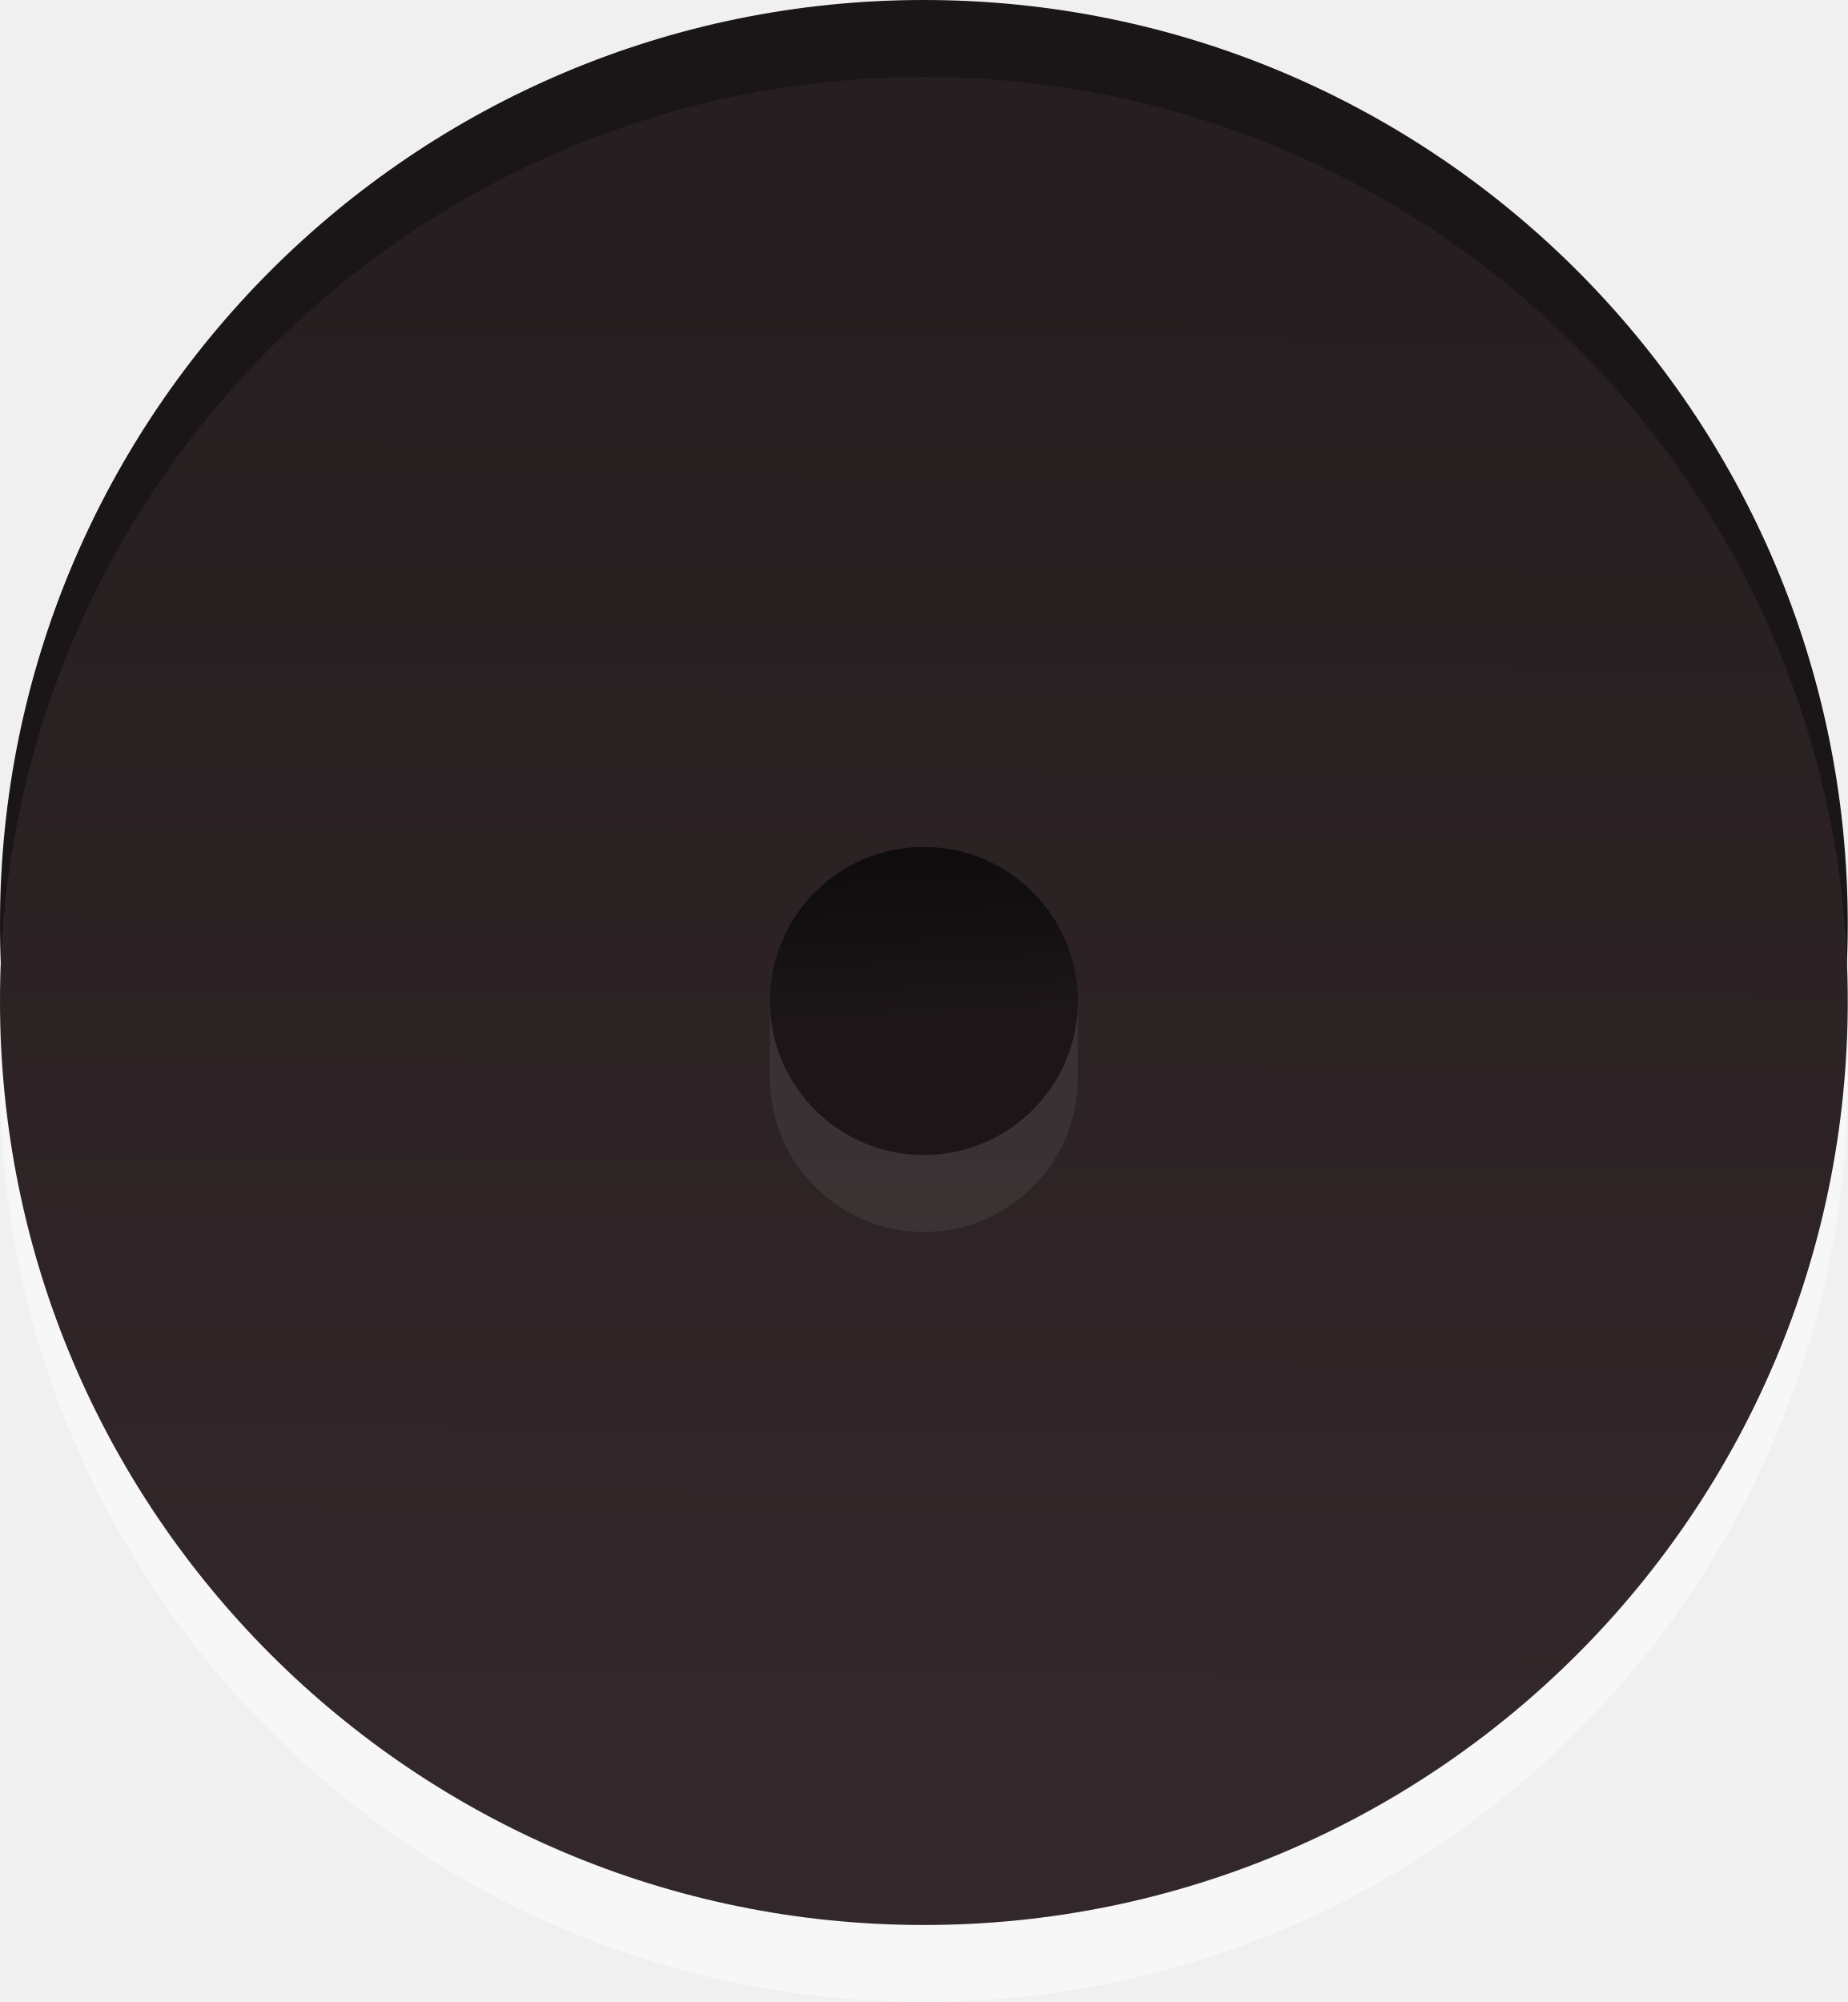
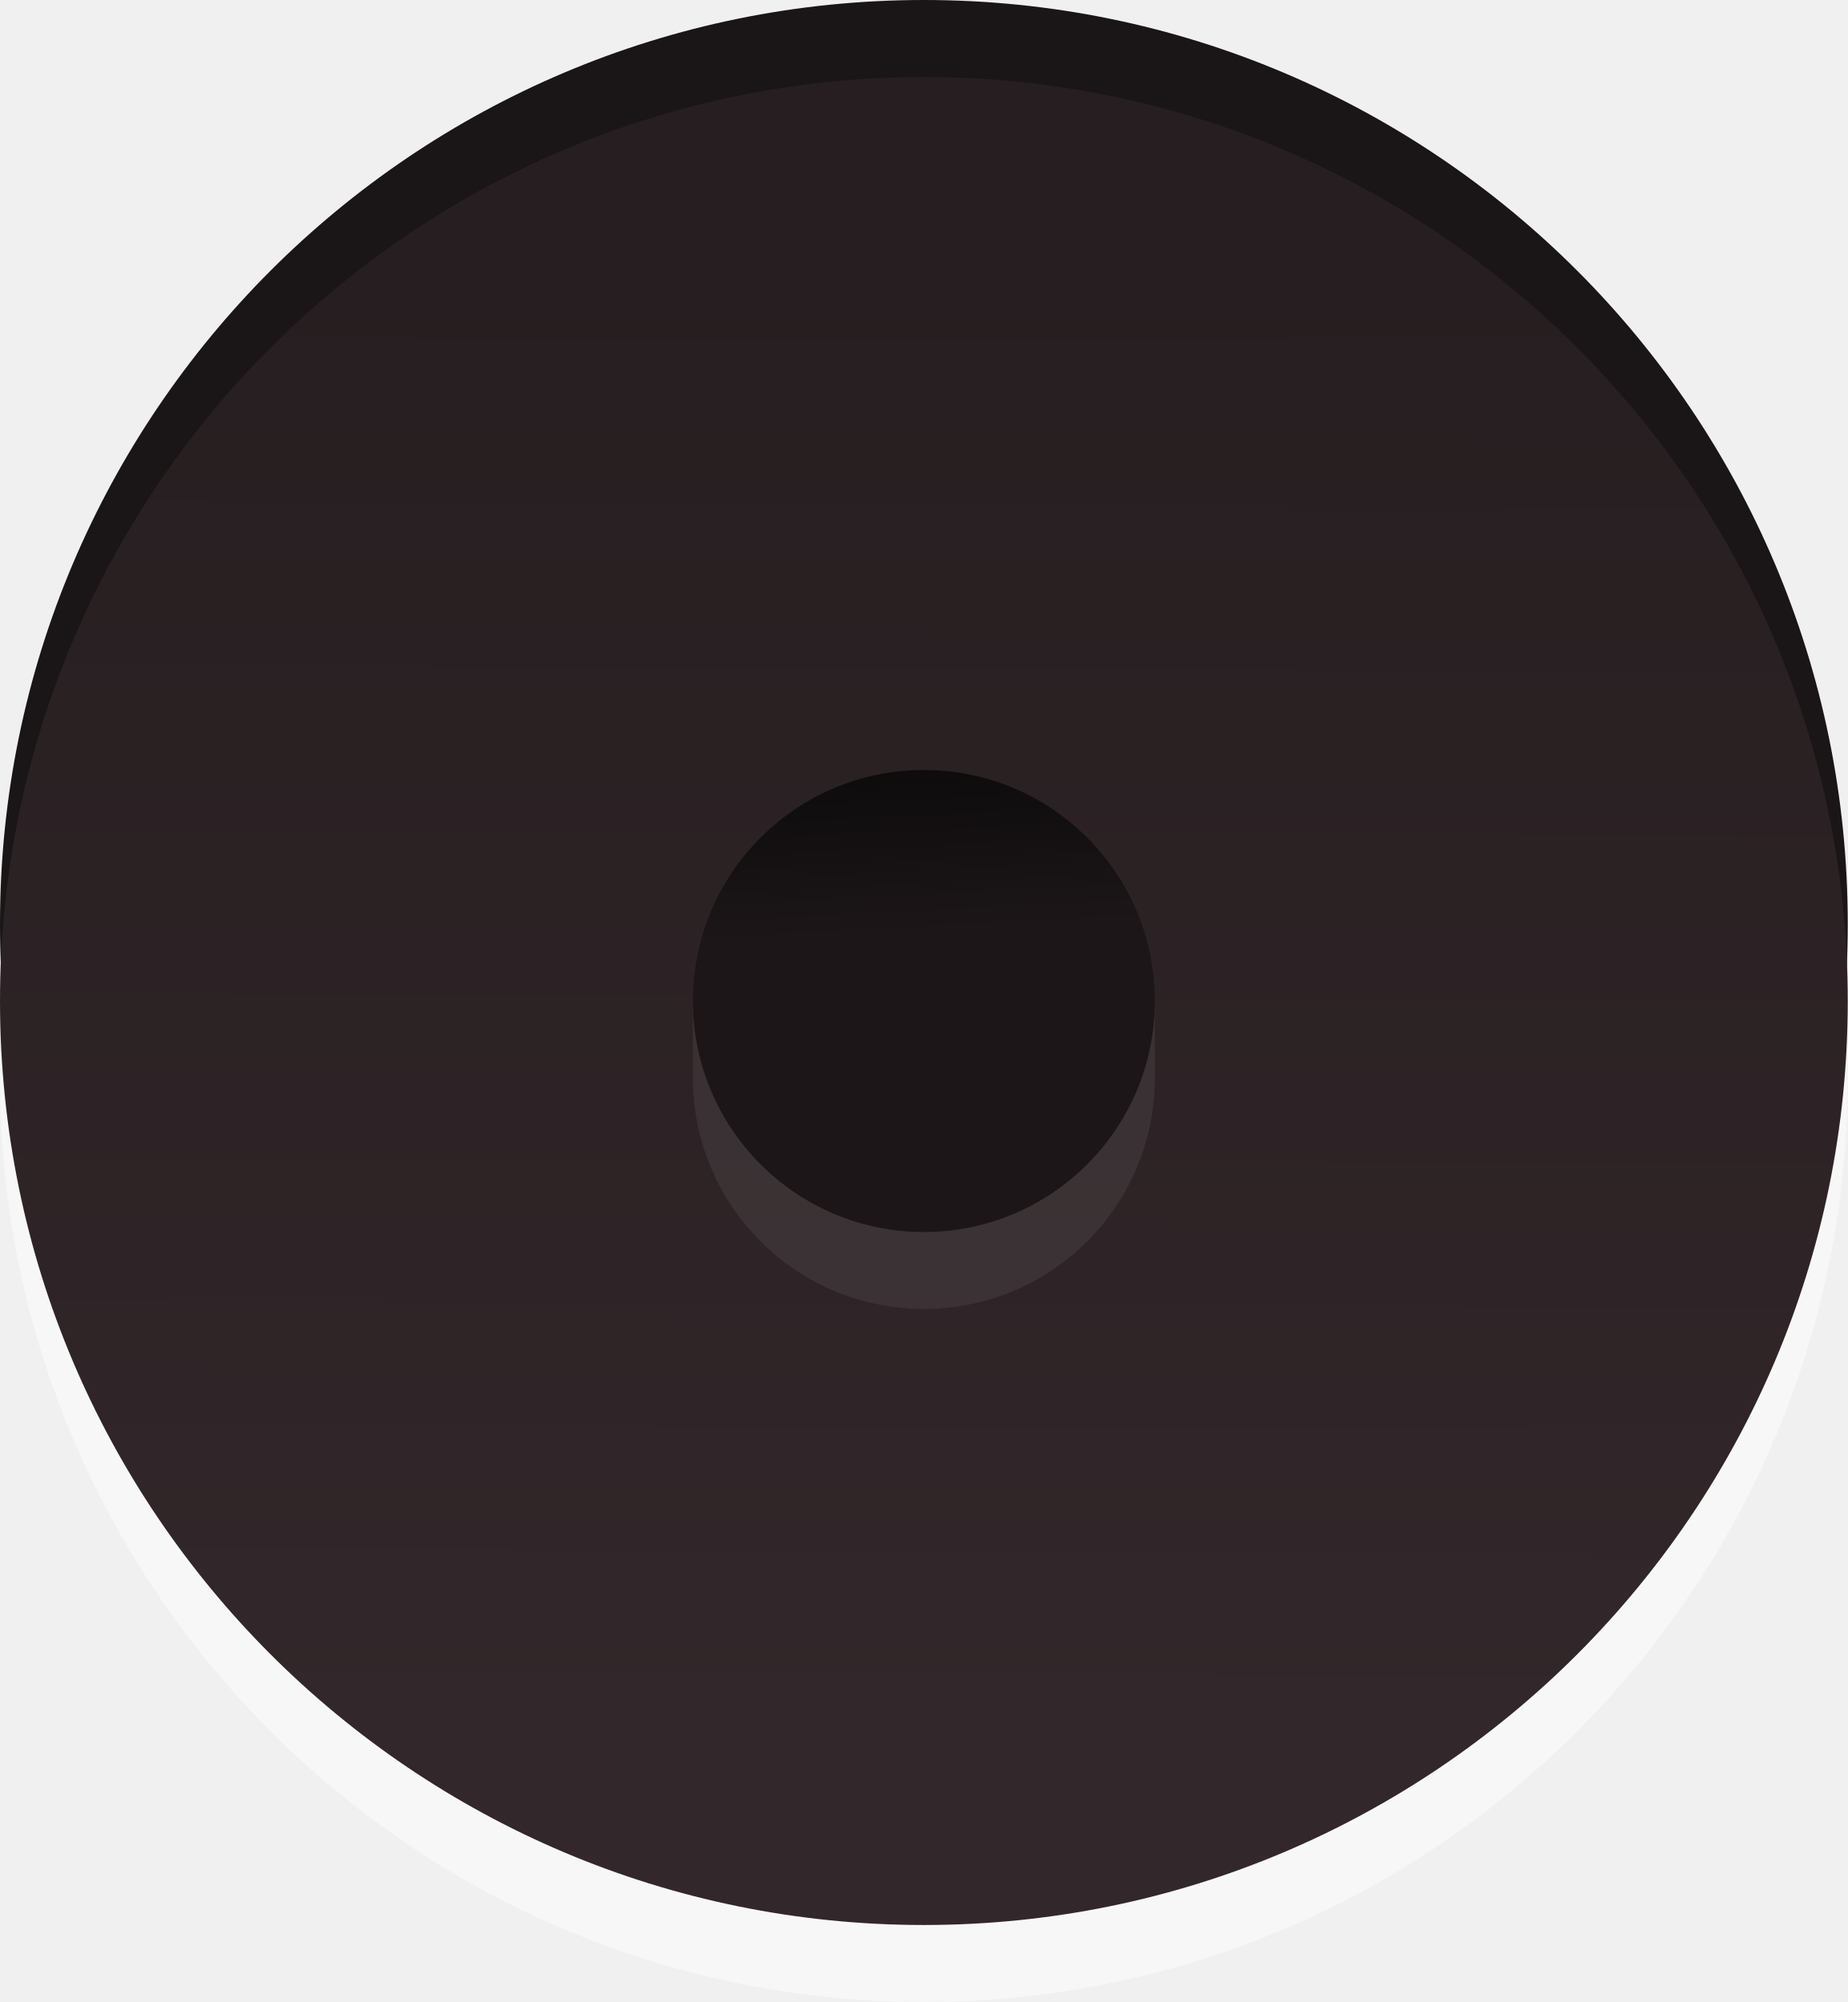
<svg xmlns="http://www.w3.org/2000/svg" xmlns:xlink="http://www.w3.org/1999/xlink" width="24" height="26" viewBox="0 0 24 26" id="svg2" version="1.1">
  <defs id="defs4">
    <linearGradient id="linearGradient3815">
      <stop style="stop-color:#1c1619;stop-opacity:1;" offset="0" id="stop3817" />
      <stop style="stop-color:#0e0c0c;stop-opacity:1;" offset="1" id="stop3819" />
    </linearGradient>
    <linearGradient id="linearGradient3807">
      <stop style="stop-color:#32272a;stop-opacity:1;" offset="0" id="stop3809" />
      <stop style="stop-color:#261e20;stop-opacity:1;" offset="1" id="stop3811" />
    </linearGradient>
    <linearGradient xlink:href="#linearGradient3807" id="linearGradient3813" x1="25" y1="1048.96" x2="25.071" y2="1029.764" gradientUnits="userSpaceOnUse" />
-     <linearGradient xlink:href="#linearGradient3815" id="linearGradient3821" x1="14.643" y1="1039.407" x2="14.536" y2="1037.353" gradientUnits="userSpaceOnUse" />
+     <linearGradient xlink:href="#linearGradient3815" id="linearGradient3821" x1="14.643" y1="1039.407" x2="14.536" y2="1037.353" gradientUnits="userSpaceOnUse" gradientTransform="translate(-0.9999998,-0.9998774)" />
  </defs>
  <g id="layer1" transform="translate(-4.6639449e-7,-1026.362)">
    <rect style="fill:#1a1517;fill-opacity:1;fill-rule:evenodd;stroke:none" id="rect3336-6" width="24" height="24" x="0" y="1026.362" rx="12" ry="12" />
    <rect style="fill:#ffffff;fill-opacity:0.439;fill-rule:evenodd;stroke:none" id="rect3336-3" width="24" height="24" x="0" y="1028.362" rx="12" ry="12" />
    <rect style="fill:url(#linearGradient3813);fill-opacity:1;fill-rule:evenodd;stroke:none" id="rect3336" width="24" height="24" x="0" y="1027.362" rx="12" ry="12" />
-     <rect style="fill:#ffffff;fill-opacity:0.063;stroke:none" id="rect2985-3" width="4" height="4.9" x="10" y="1037.462" rx="2" ry="2" />
-     <rect style="fill:url(#linearGradient3821);fill-opacity:1;stroke:none" id="rect2985" width="4" height="4" x="10" y="1037.362" rx="2" ry="2" />
+     <rect style="fill:#ffffff;fill-opacity:0.063;stroke:none" id="rect2985-3" width="6" height="6.9" x="9" y="1036.462" rx="3" ry="3" />
+     <rect style="fill:url(#linearGradient3821);fill-opacity:1;stroke:none" id="rect2985" width="6" height="6" x="9" y="1036.362" rx="3" ry="3" />
  </g>
</svg>
